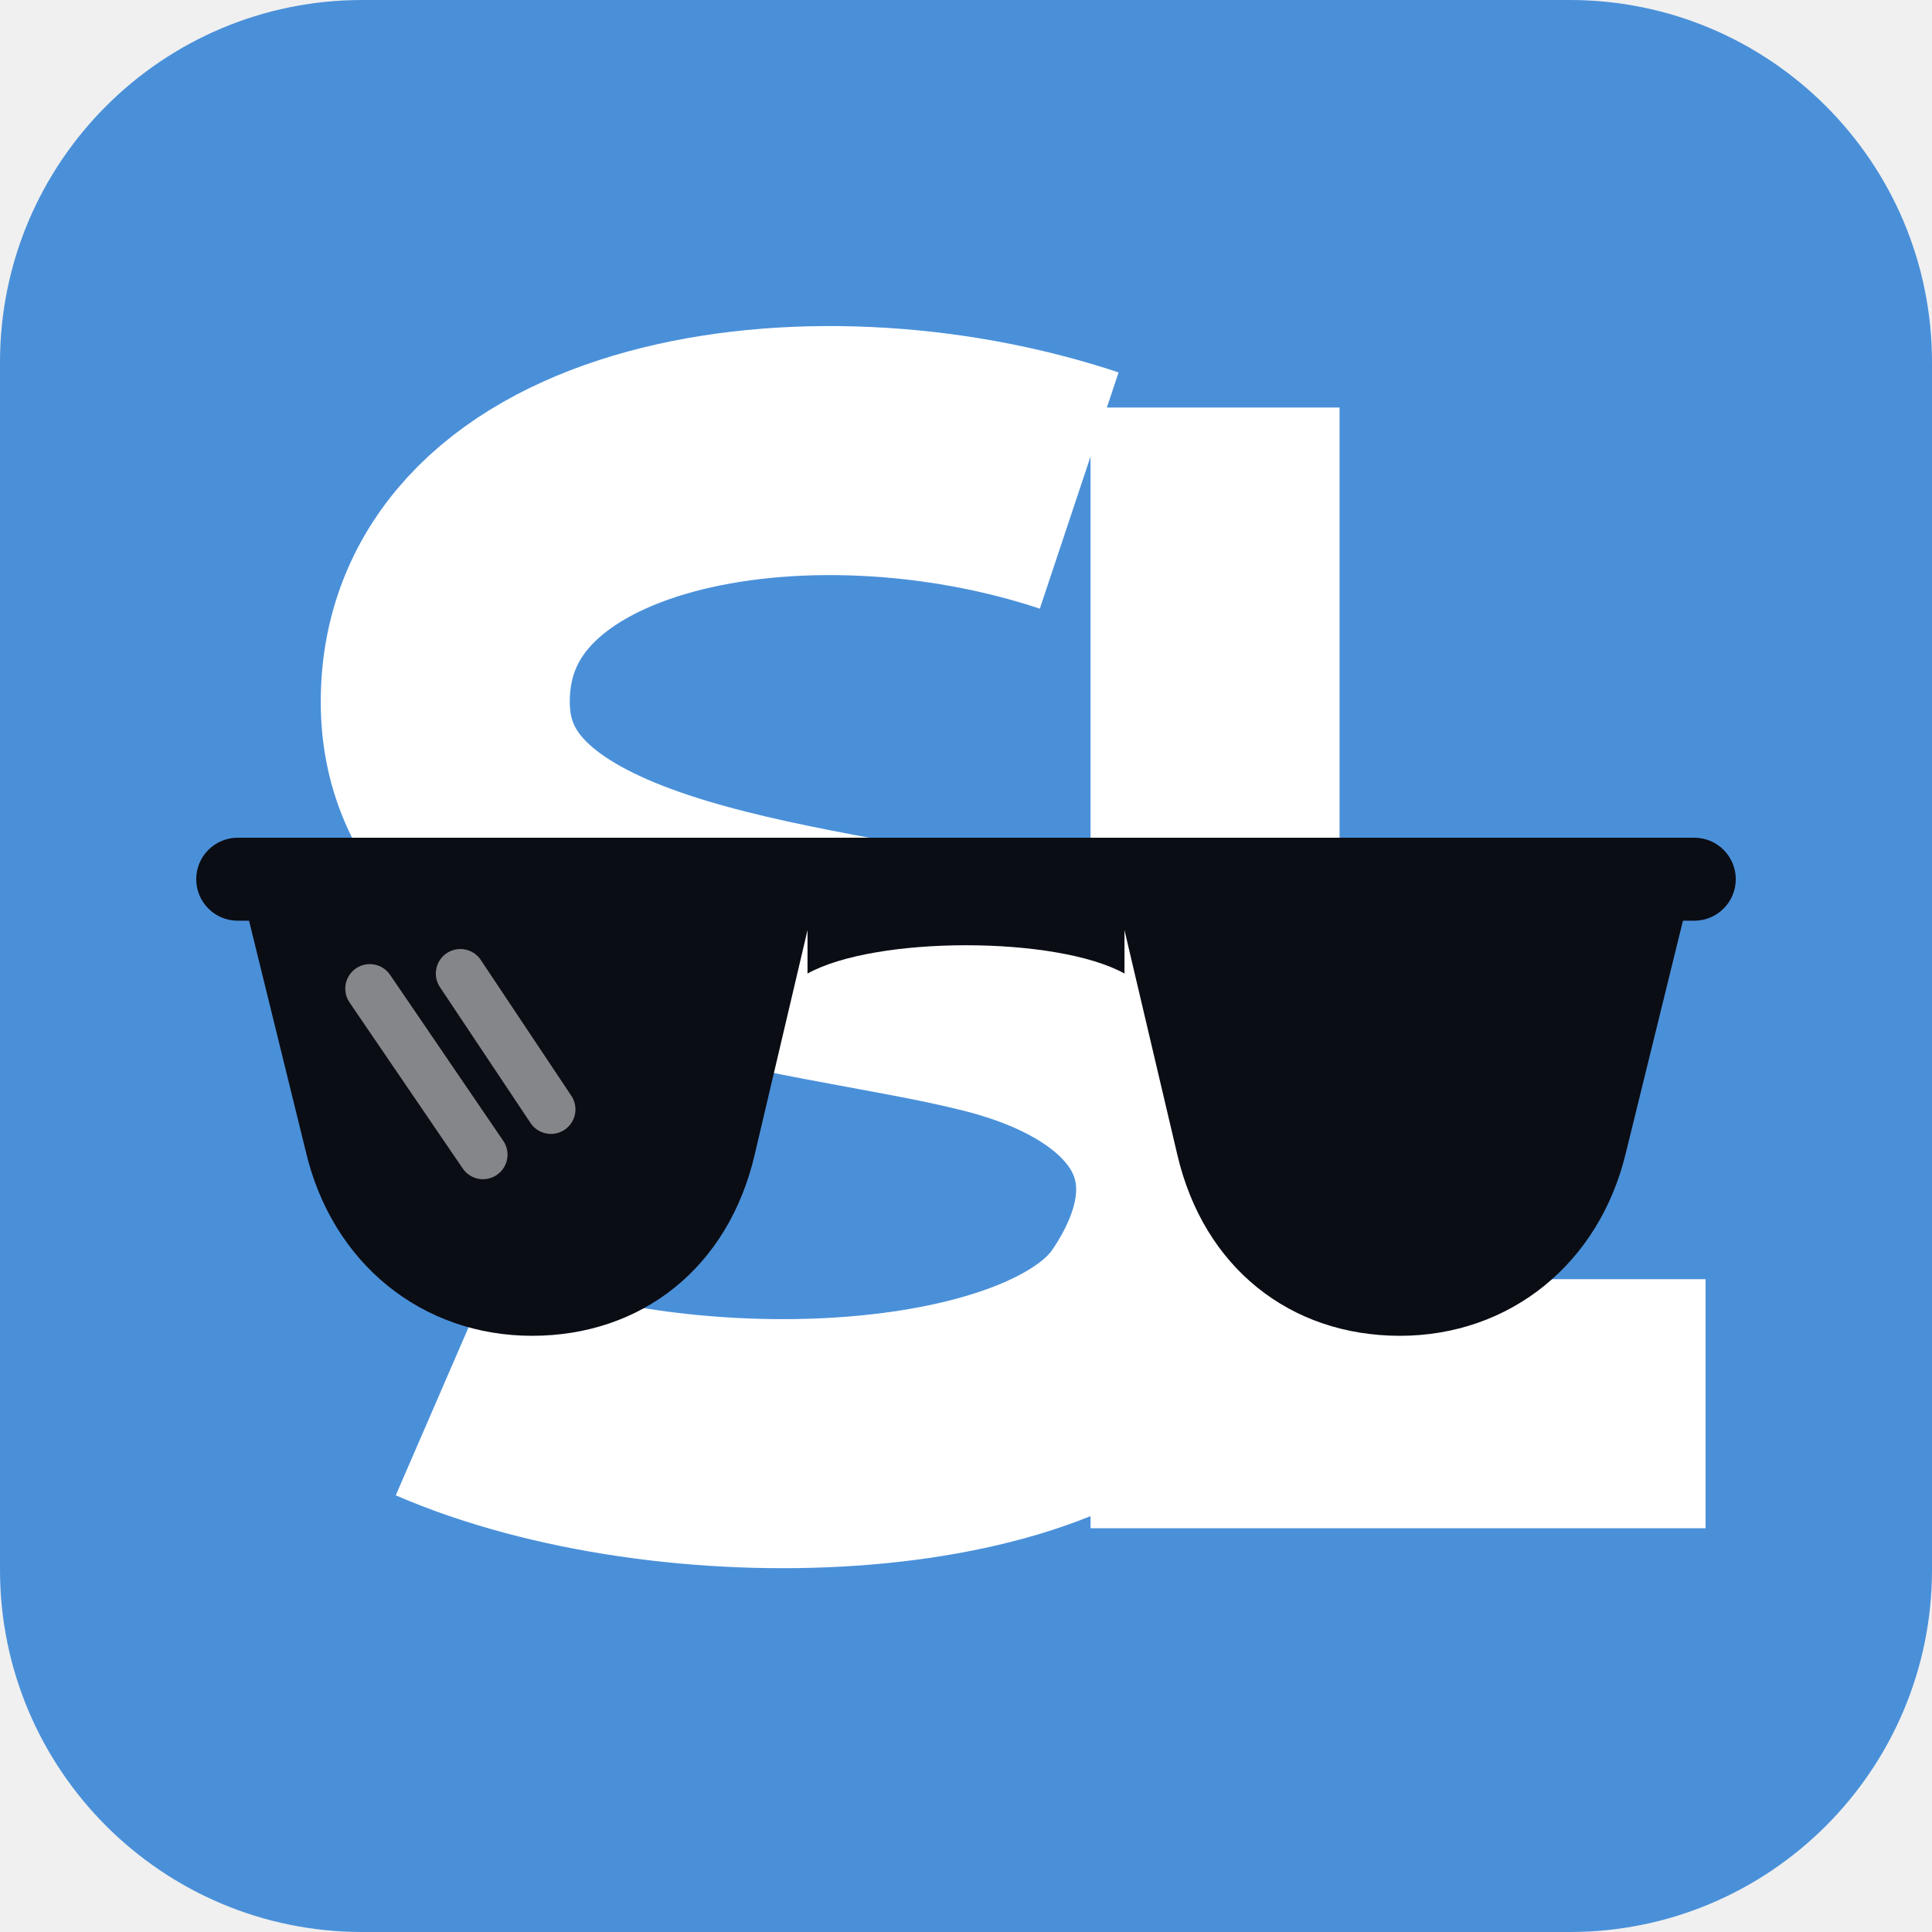
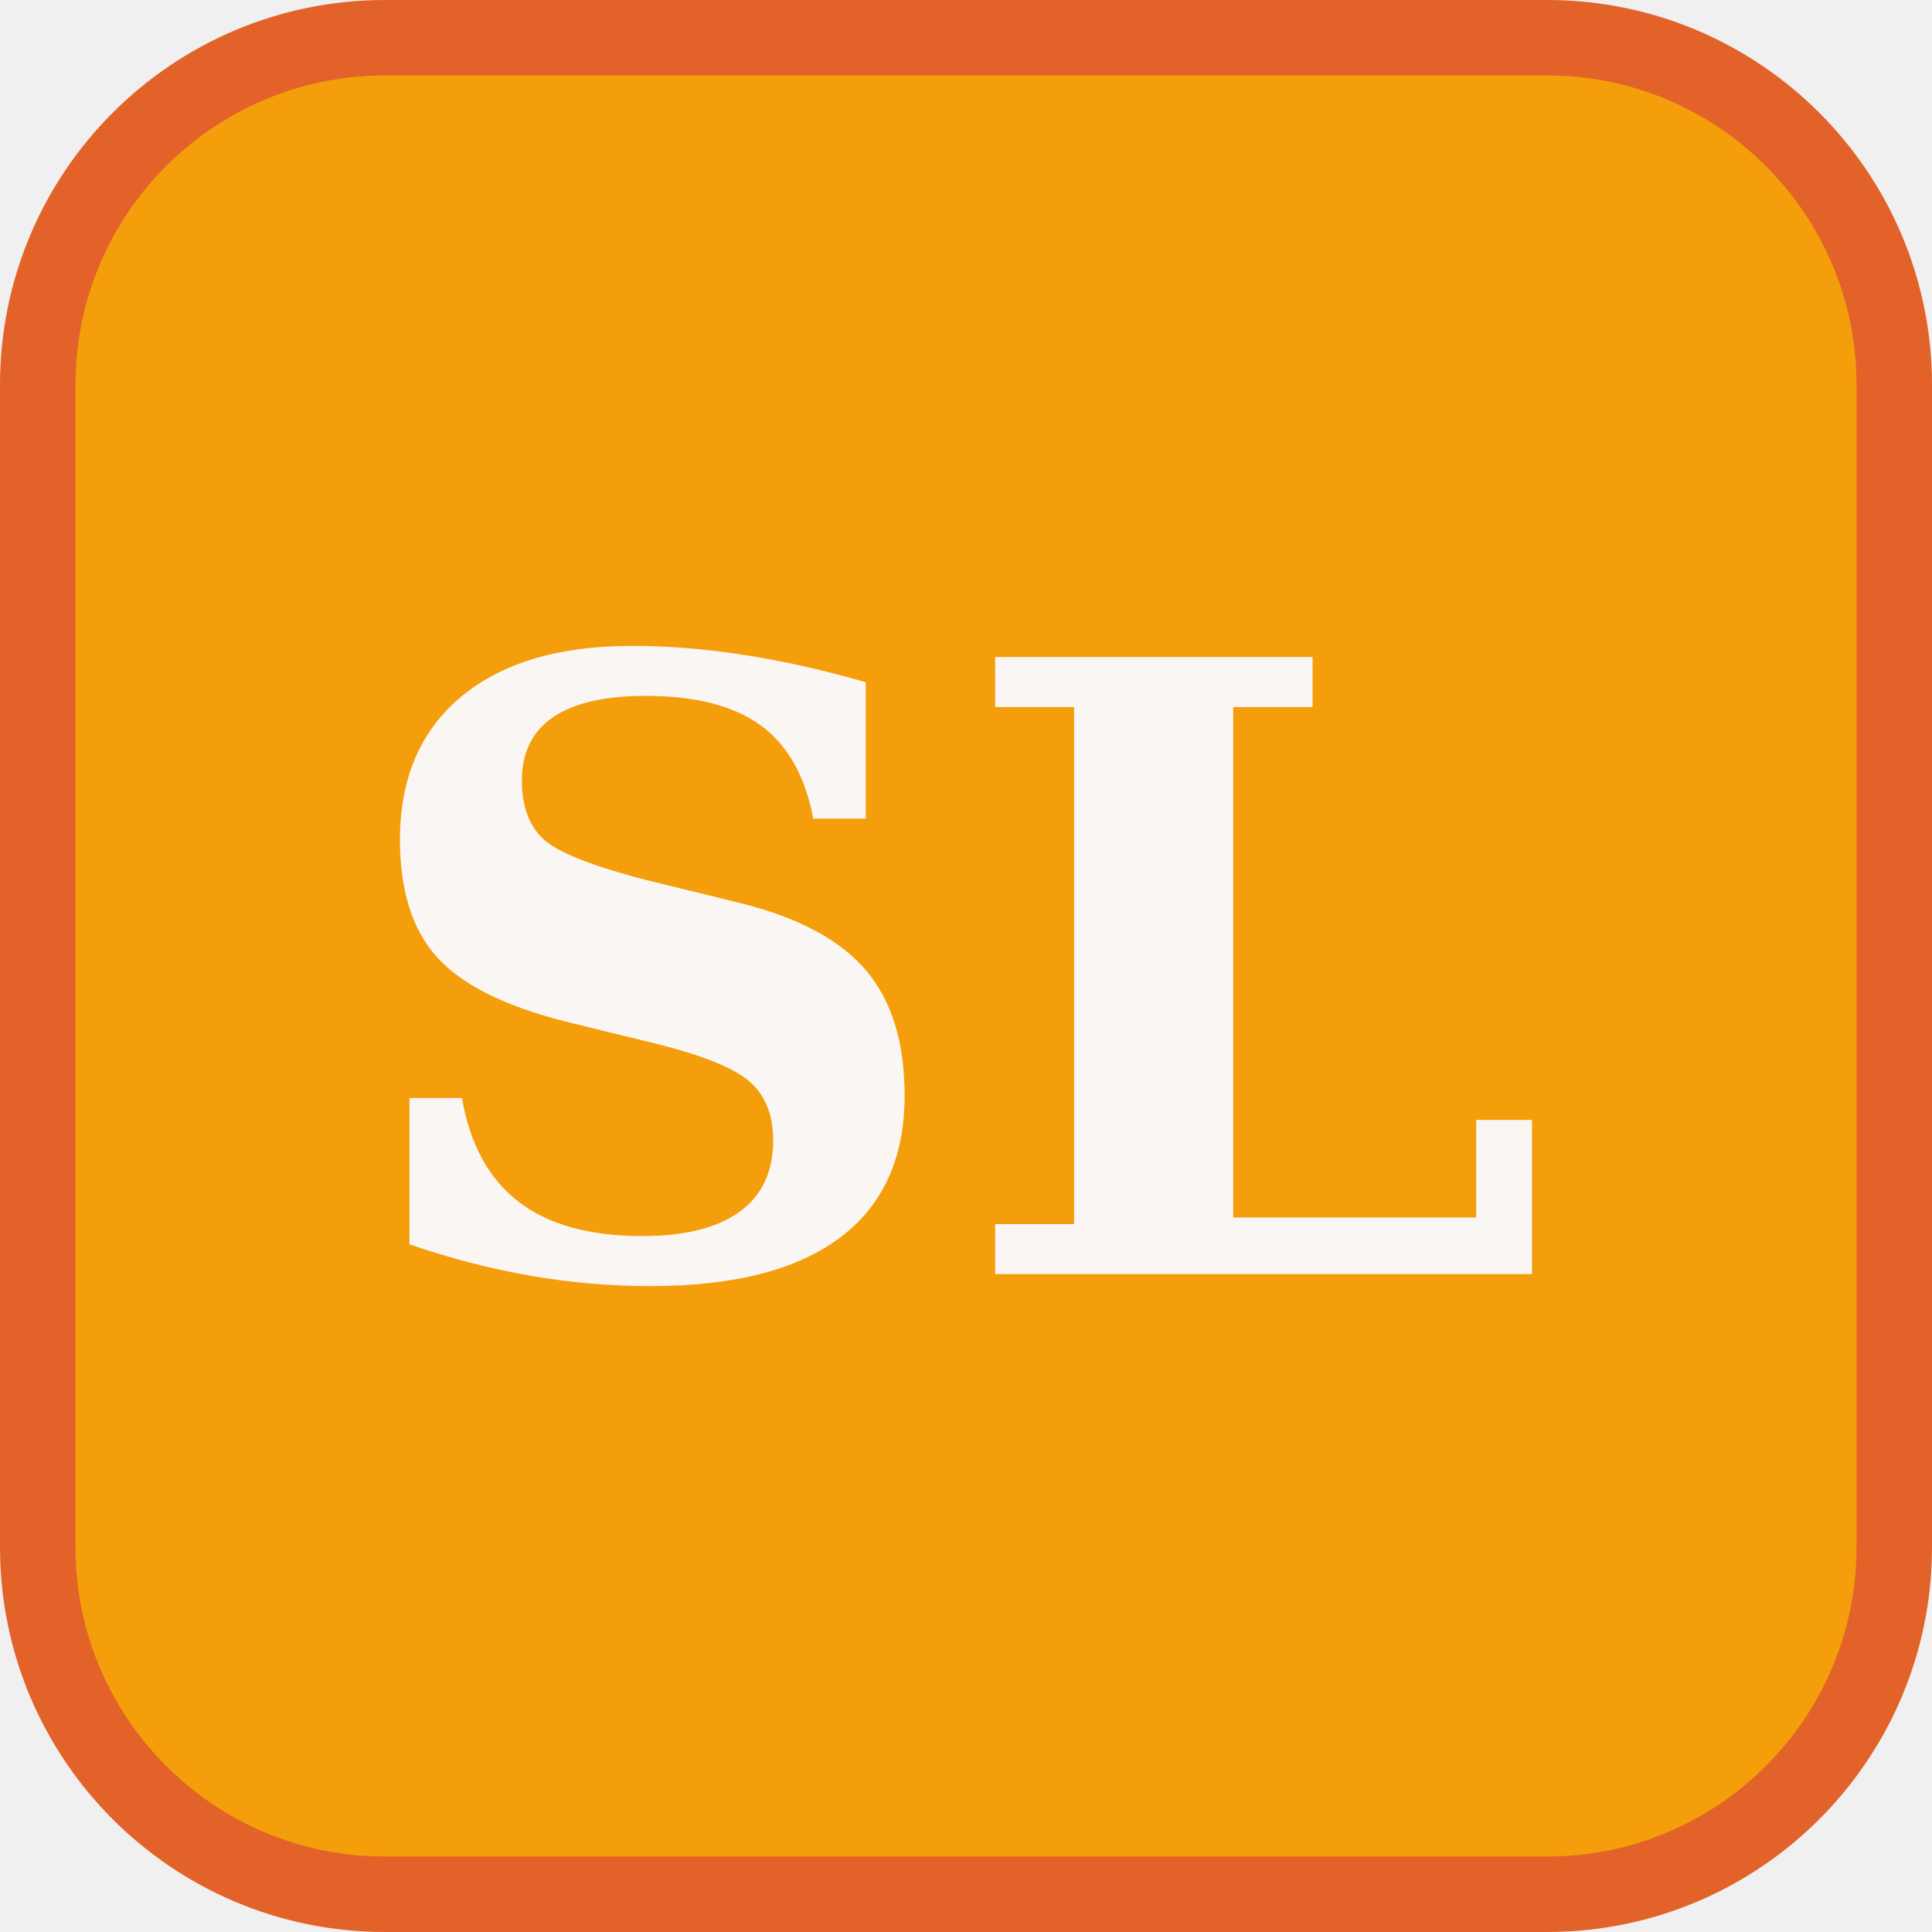
- <svg xmlns="http://www.w3.org/2000/svg" viewBox="0 0 512 512" width="512" height="512" role="img" aria-label="Saasy Logs logo: interlocked S and L wearing aviator sunglasses">
-   <rect width="512" height="512" rx="96" fill="#4a90d9" />
-   <g fill="none" stroke="#ffffff" stroke-width="66" stroke-linecap="butt" stroke-linejoin="miter">
-     <path d="M 322 108 L 322 372 L 452 372" />
-     <path d="M 286 130 C 214 106 118 122 118 186 C 118 246 214 250 262 262 C 316 275 332 312 306 350 C 280 388 178 392 118 366" />
-   </g>
-   <g fill="#0b0d15">
-     <rect x="52" y="222" width="408" height="22" rx="11" />
-     <path d="M 214 240 C 232 226 280 226 298 240 L 298 258 C 280 248 232 248 214 258 Z" />
-     <path d="M 66 238 H 216 L 200 306 C 193 336 170 354 141 354 C 112 354 88 335 81 305 L 66 244 Z" />
-     <path d="M 446 238 H 296 L 312 306 C 319 336 342 354 371 354 C 400 354 424 335 431 305 L 446 244 Z" />
-   </g>
-   <g stroke="#ffffff" stroke-opacity="0.5" stroke-width="13" stroke-linecap="round" fill="none">
-     <path d="M 98 262 L 128 306" />
-     <path d="M 122 258 L 146 294" />
+ <svg xmlns="http://www.w3.org/2000/svg" viewBox="0 0 512 512" width="512" height="512" role="img" aria-label="Saasy Logs logo: SL monogram">
+   <rect x="10" y="10" width="492" height="492" rx="92" fill="#f59e0b" stroke="#e2622a" stroke-width="20" />
+   <g fill="#faf6f3">
+     <path transform="translate(91.21 337.65) scale(0.10953 -0.10953)" d="M158 72V426H285Q314 258 422.0 175.0Q530 92 721 92Q876 92 957.0 151.0Q1038 210 1038 324Q1038 414 983.0 464.0Q928 514 756 557L532 612Q313 668 224.0 767.5Q135 867 135 1051Q135 1273 282.5 1396.5Q430 1520 696 1520Q827 1520 968.5 1498.0Q1110 1476 1262 1432V1102H1135Q1106 1256 1008.0 1327.5Q910 1399 729 1399Q581 1399 505.5 1347.5Q430 1296 430 1194Q430 1101 482.0 1052.5Q534 1004 737 952L961 897Q1169 845 1262.5 735.0Q1356 625 1356 432Q1356 206 1200.0 88.5Q1044 -29 741 -29Q595 -29 451.0 -4.0Q307 21 158 72Z" />
+     <path transform="translate(253.21 337.65) scale(0.10953 -0.10953)" d="M96 0V121H287V1372H96V1493H864V1372H672V137H1260V373H1395V0Z" />
  </g>
</svg>
